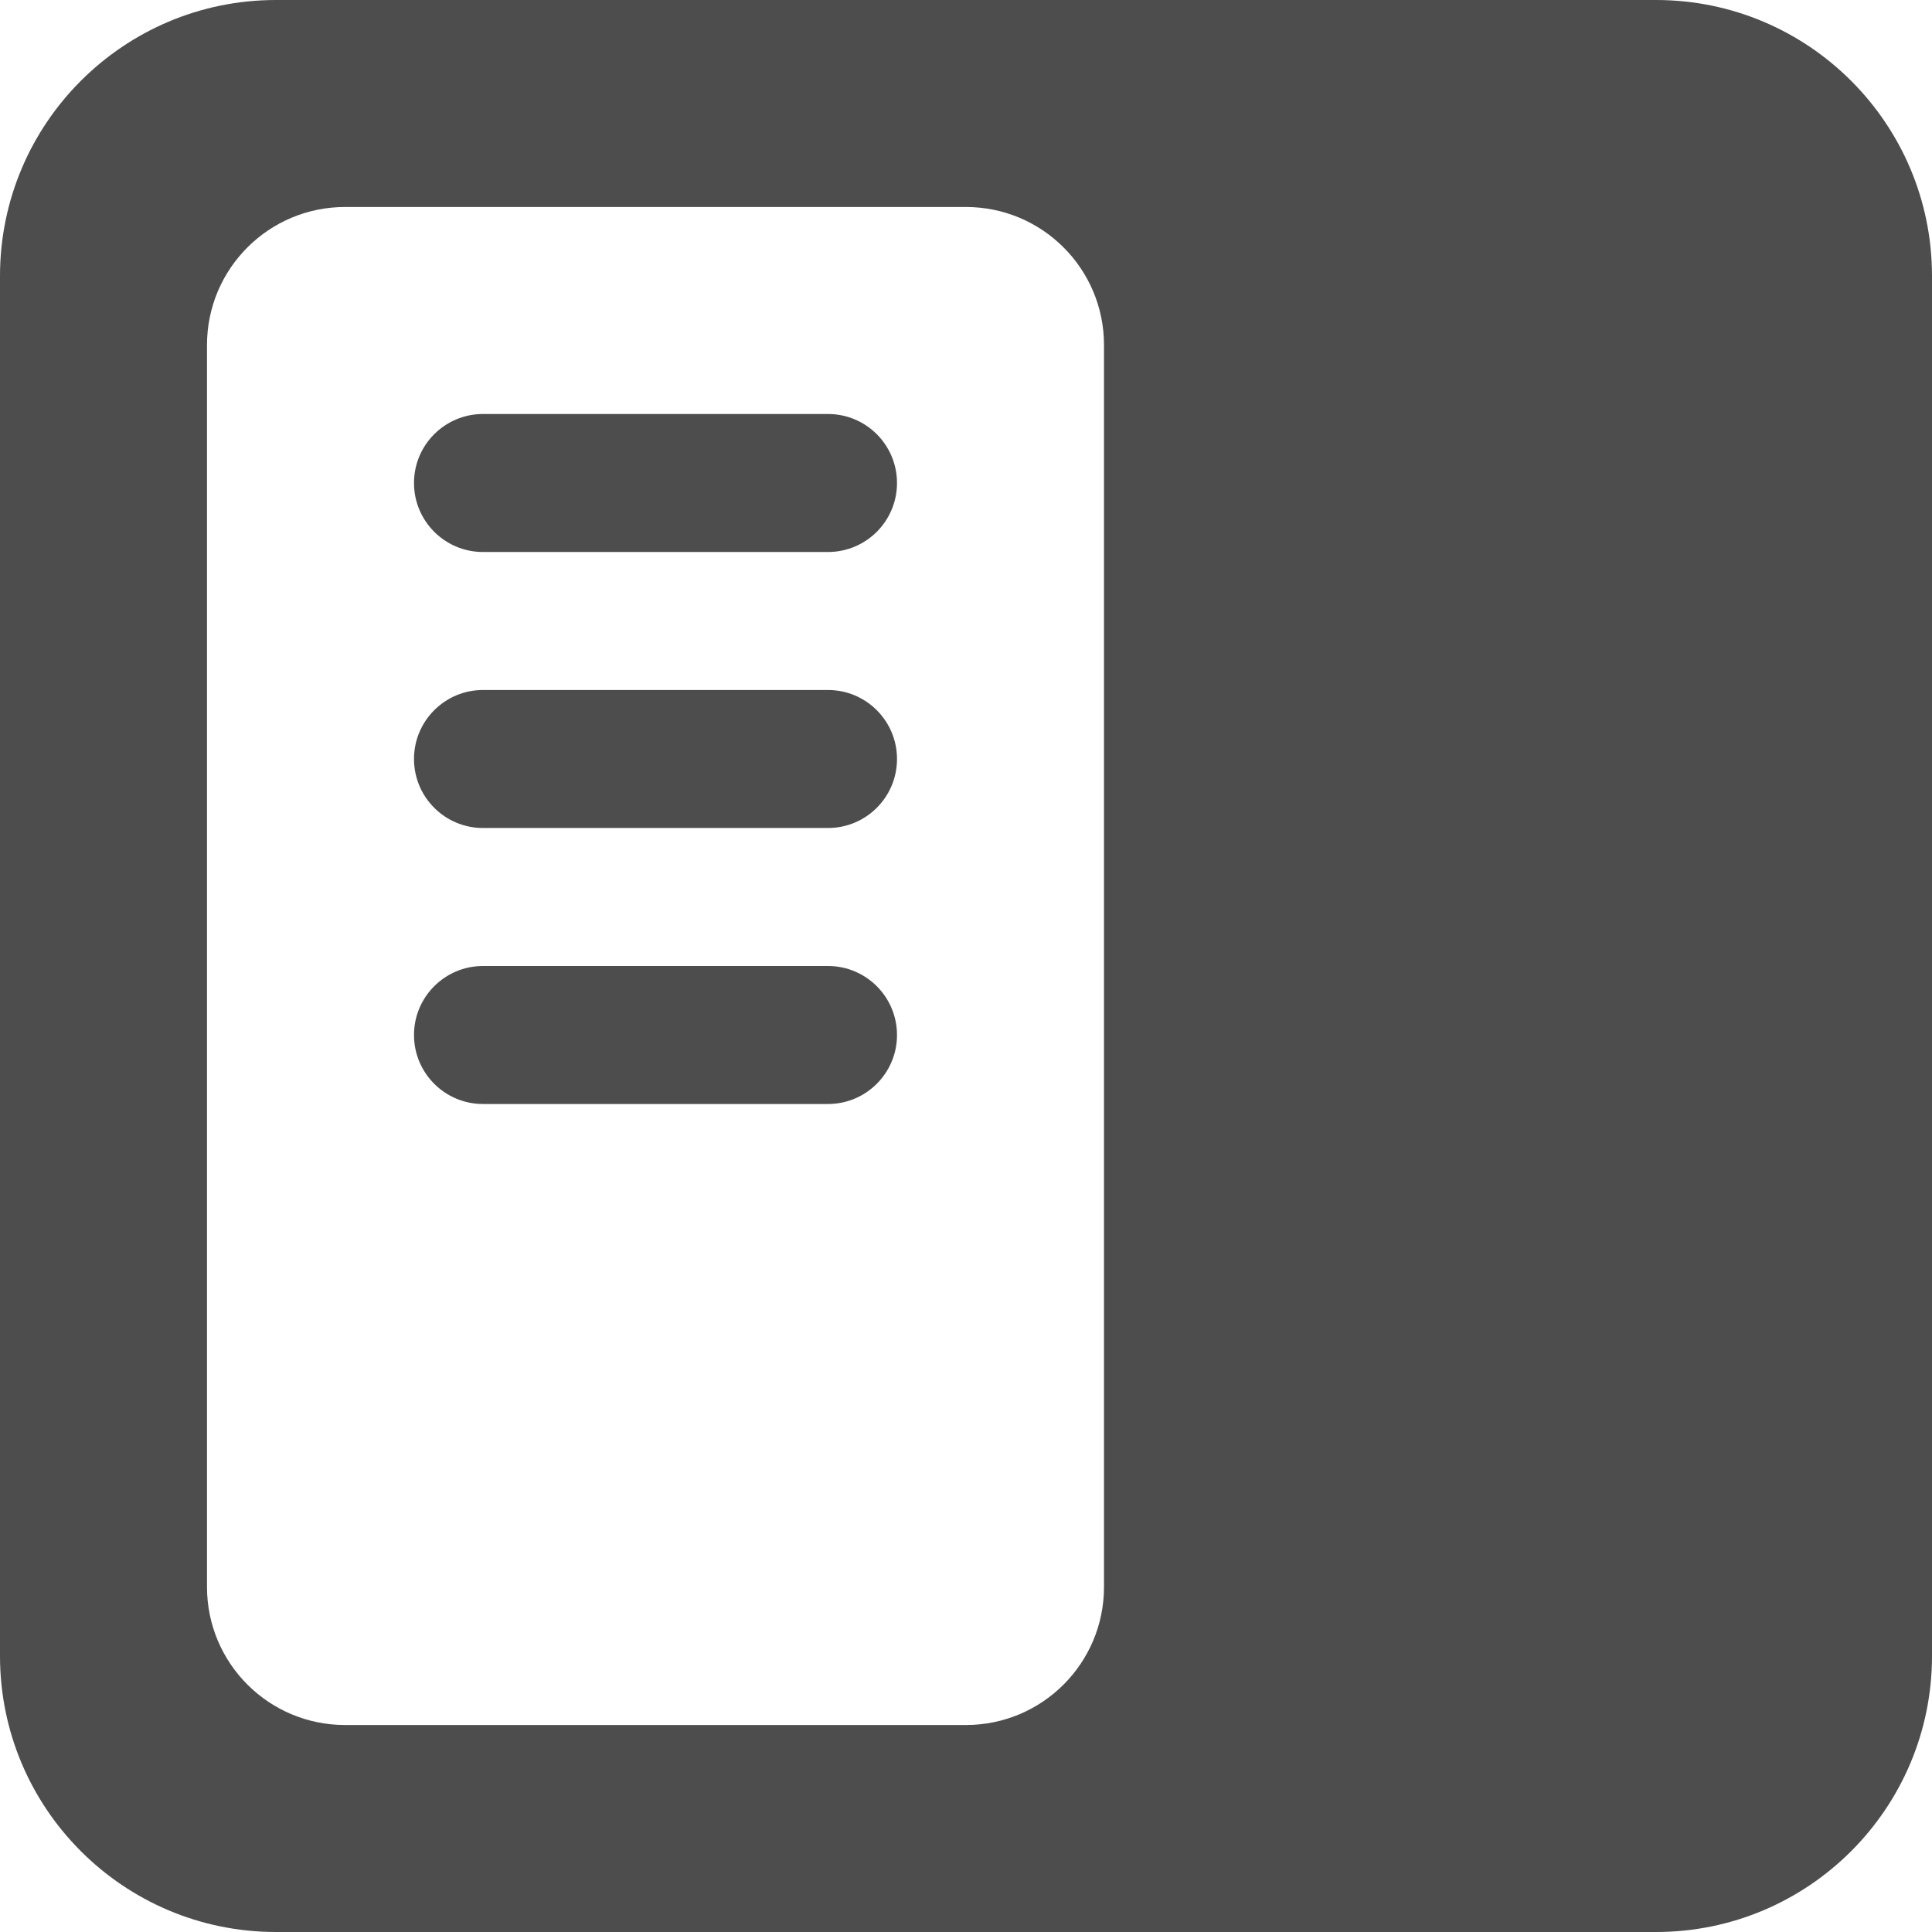
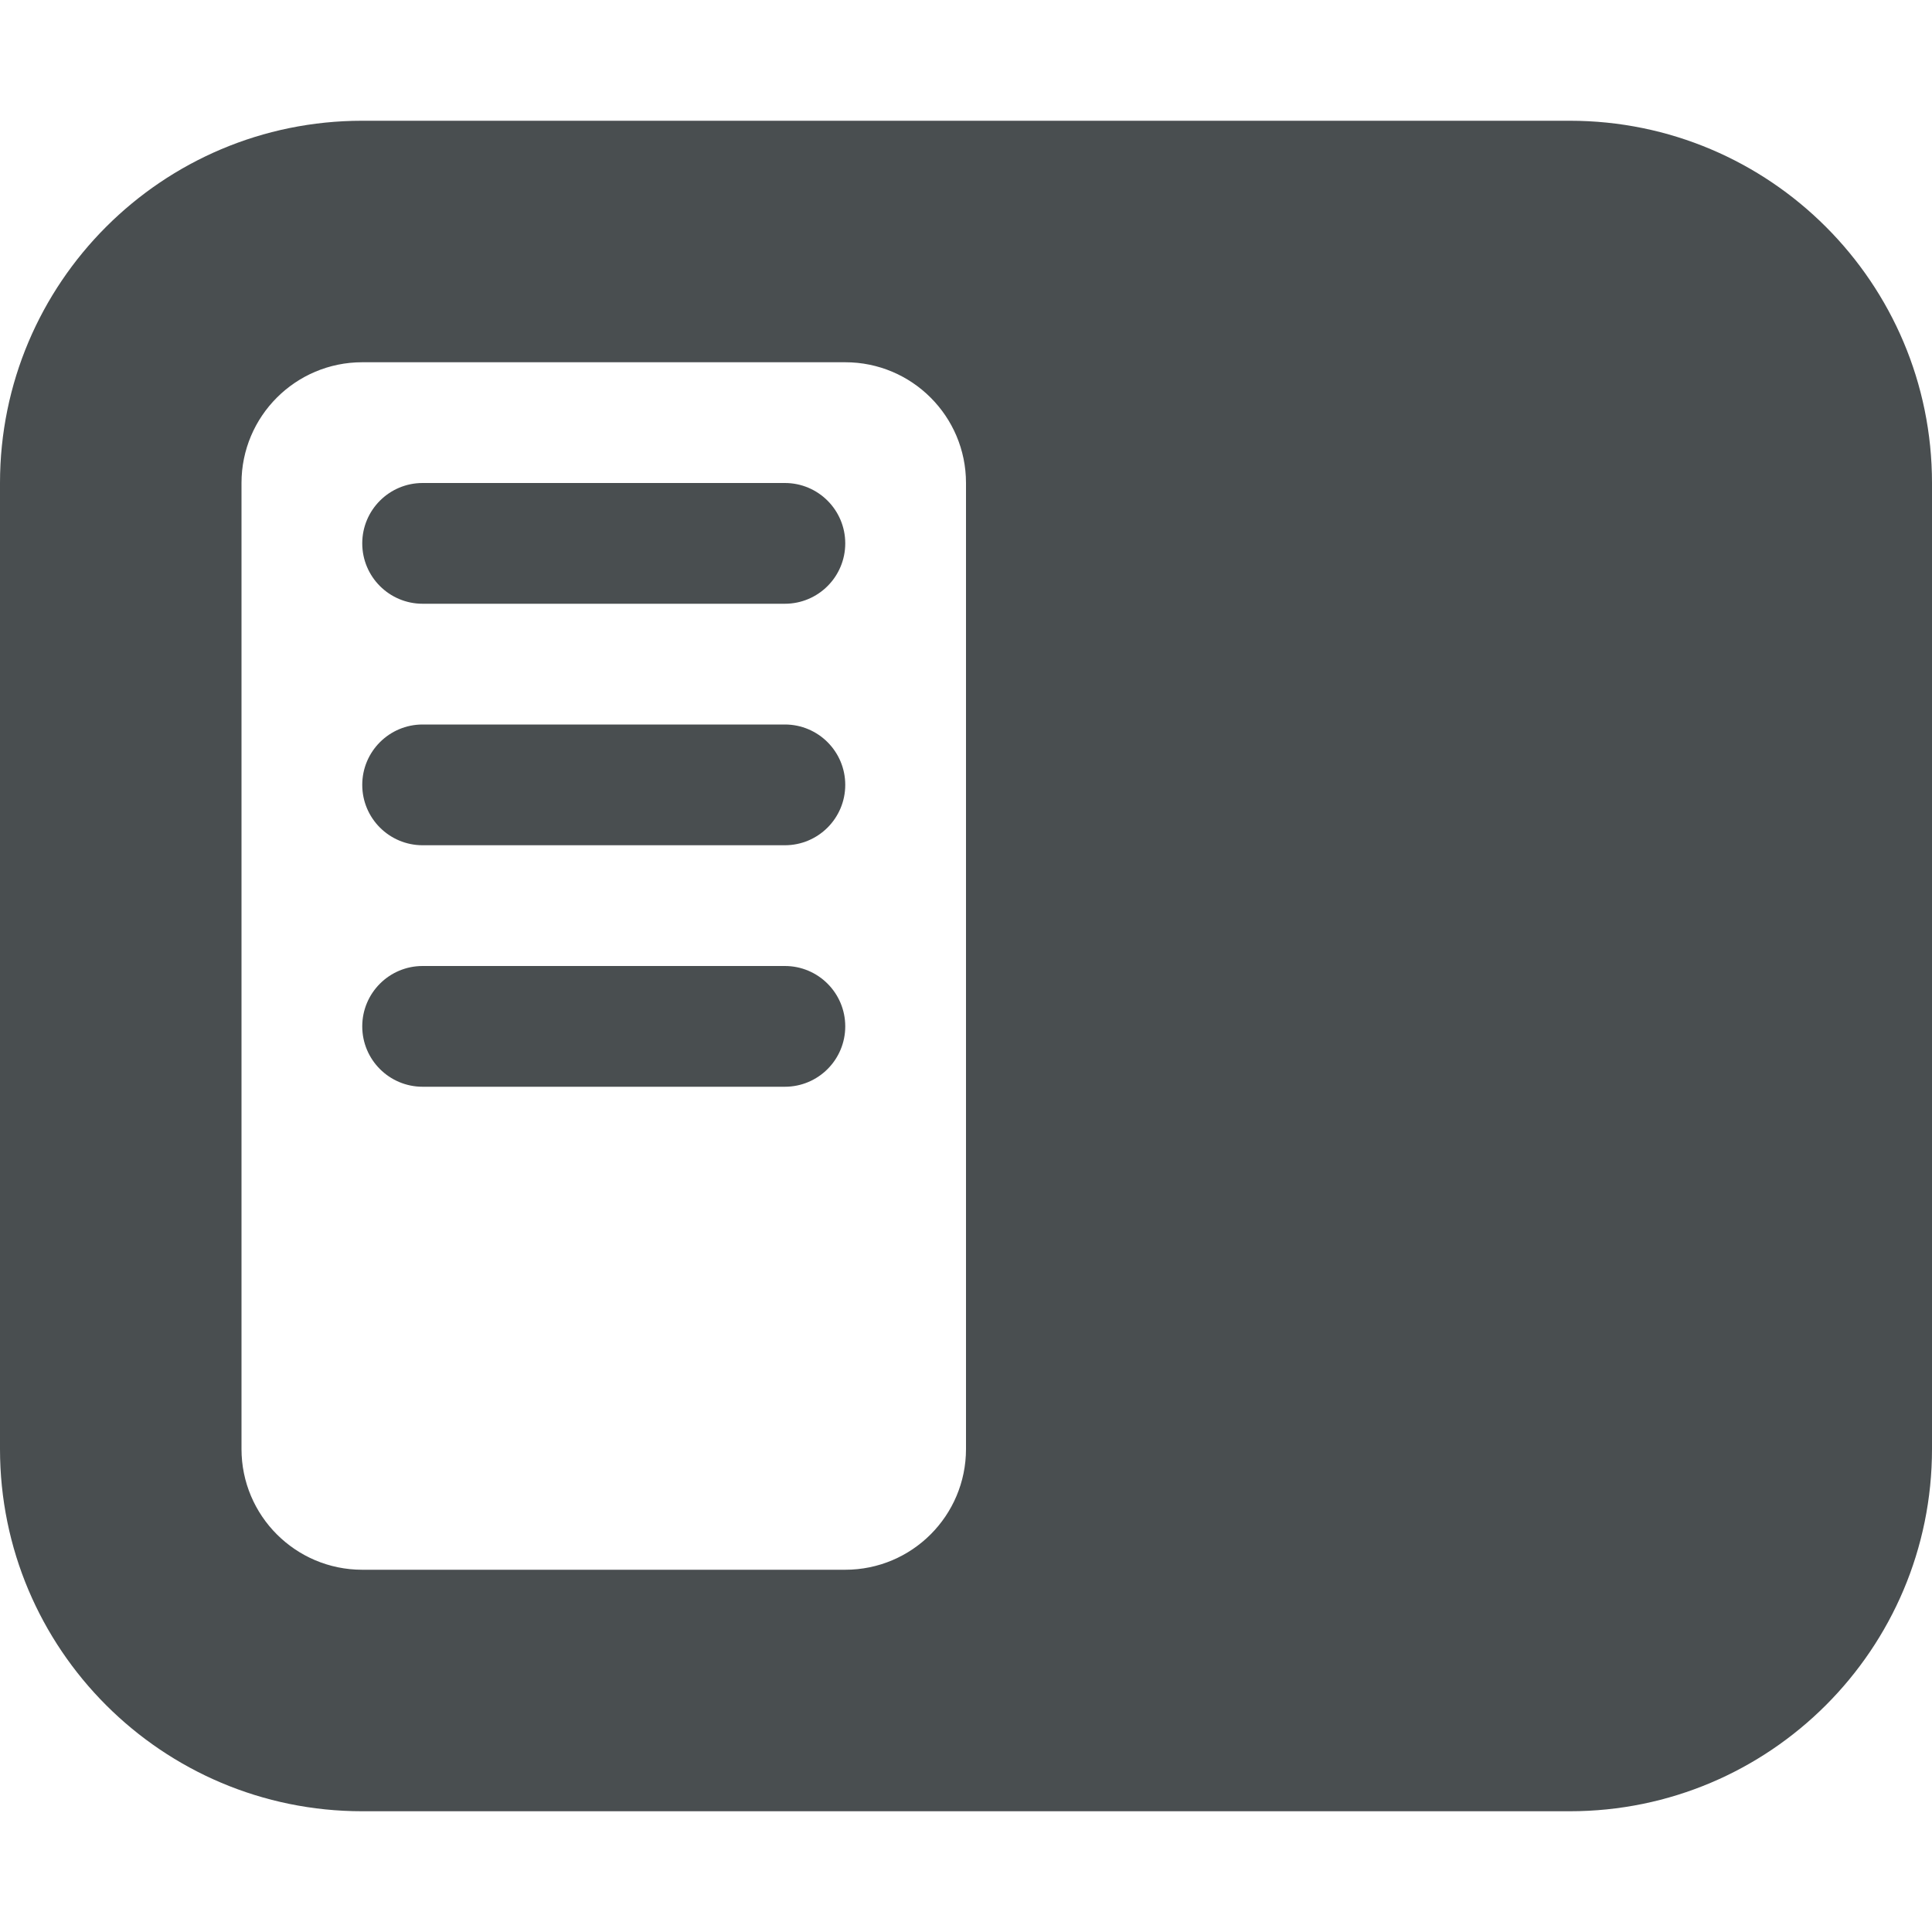
- <svg xmlns="http://www.w3.org/2000/svg" height="128" width="128" viewBox="0 0 28 28">
+ <svg xmlns="http://www.w3.org/2000/svg" height="128" width="128" viewBox="0 0 16 16">
  <defs>
    <style>
-       .primary-color {
-         fill: #4d4d4d;
-       }
+       view#dark.theme:target  ~ use#default { fill: #5a5b5c; }
+       view#light.theme:target ~ use#default { fill: #bfbfbf; }
    </style>
+     <symbol id="shape">
+       <path d="M3,1h10a3,3,0,0,1,3,3v8a3,3,0,0,1,-3,3h-10a3,3,0,0,1,-3,-3v-8a3,3,0,0,1,3,-3Z                M3,3h 4a1,1,0,0,1,1,1v8a1,1,0,0,1,-1,1h -4a1,1,0,0,1,-1,-1v-8a1,1,0,0,1,1,-1Z" fill-rule="evenodd" />
+       <rect x="3" y="4" height="1" width="4" rx=".5" ry=".5" />
+       <rect x="3" y="6" height="1" width="4" rx=".5" ry=".5" />
+       <rect x="3" y="8" height="1" width="4" rx=".5" ry=".5" />
+     </symbol>
  </defs>
-   <path class="primary-color" d="M12,14H7a1,1,0,0,0,0,2h5a1,1,0,0,0,0-2Z" />
-   <path class="primary-color" d="M12,10H7a1,1,0,0,0,0,2h5a1,1,0,0,0,0-2Z" />
-   <path class="primary-color" d="M24,0H4A4,4,0,0,0,0,4V24a4,4,0,0,0,4,4H24a4,4,0,0,0,4-4V4A4,4,0,0,0,24,0ZM16,23a2,2,0,0,1-2,2H5a2,2,0,0,1-2-2V5A2,2,0,0,1,5,3h9a2,2,0,0,1,2,2Z" />
-   <path class="primary-color" d="M12,6H7A1,1,0,0,0,7,8h5a1,1,0,0,0,0-2Z" />
+   <view class="theme" id="dark" viewTarget="default" />
+   <view class="theme" id="light" viewTarget="default" />
+   <use class="theme" id="default" fill="#494e50" href="#shape" />
</svg>
